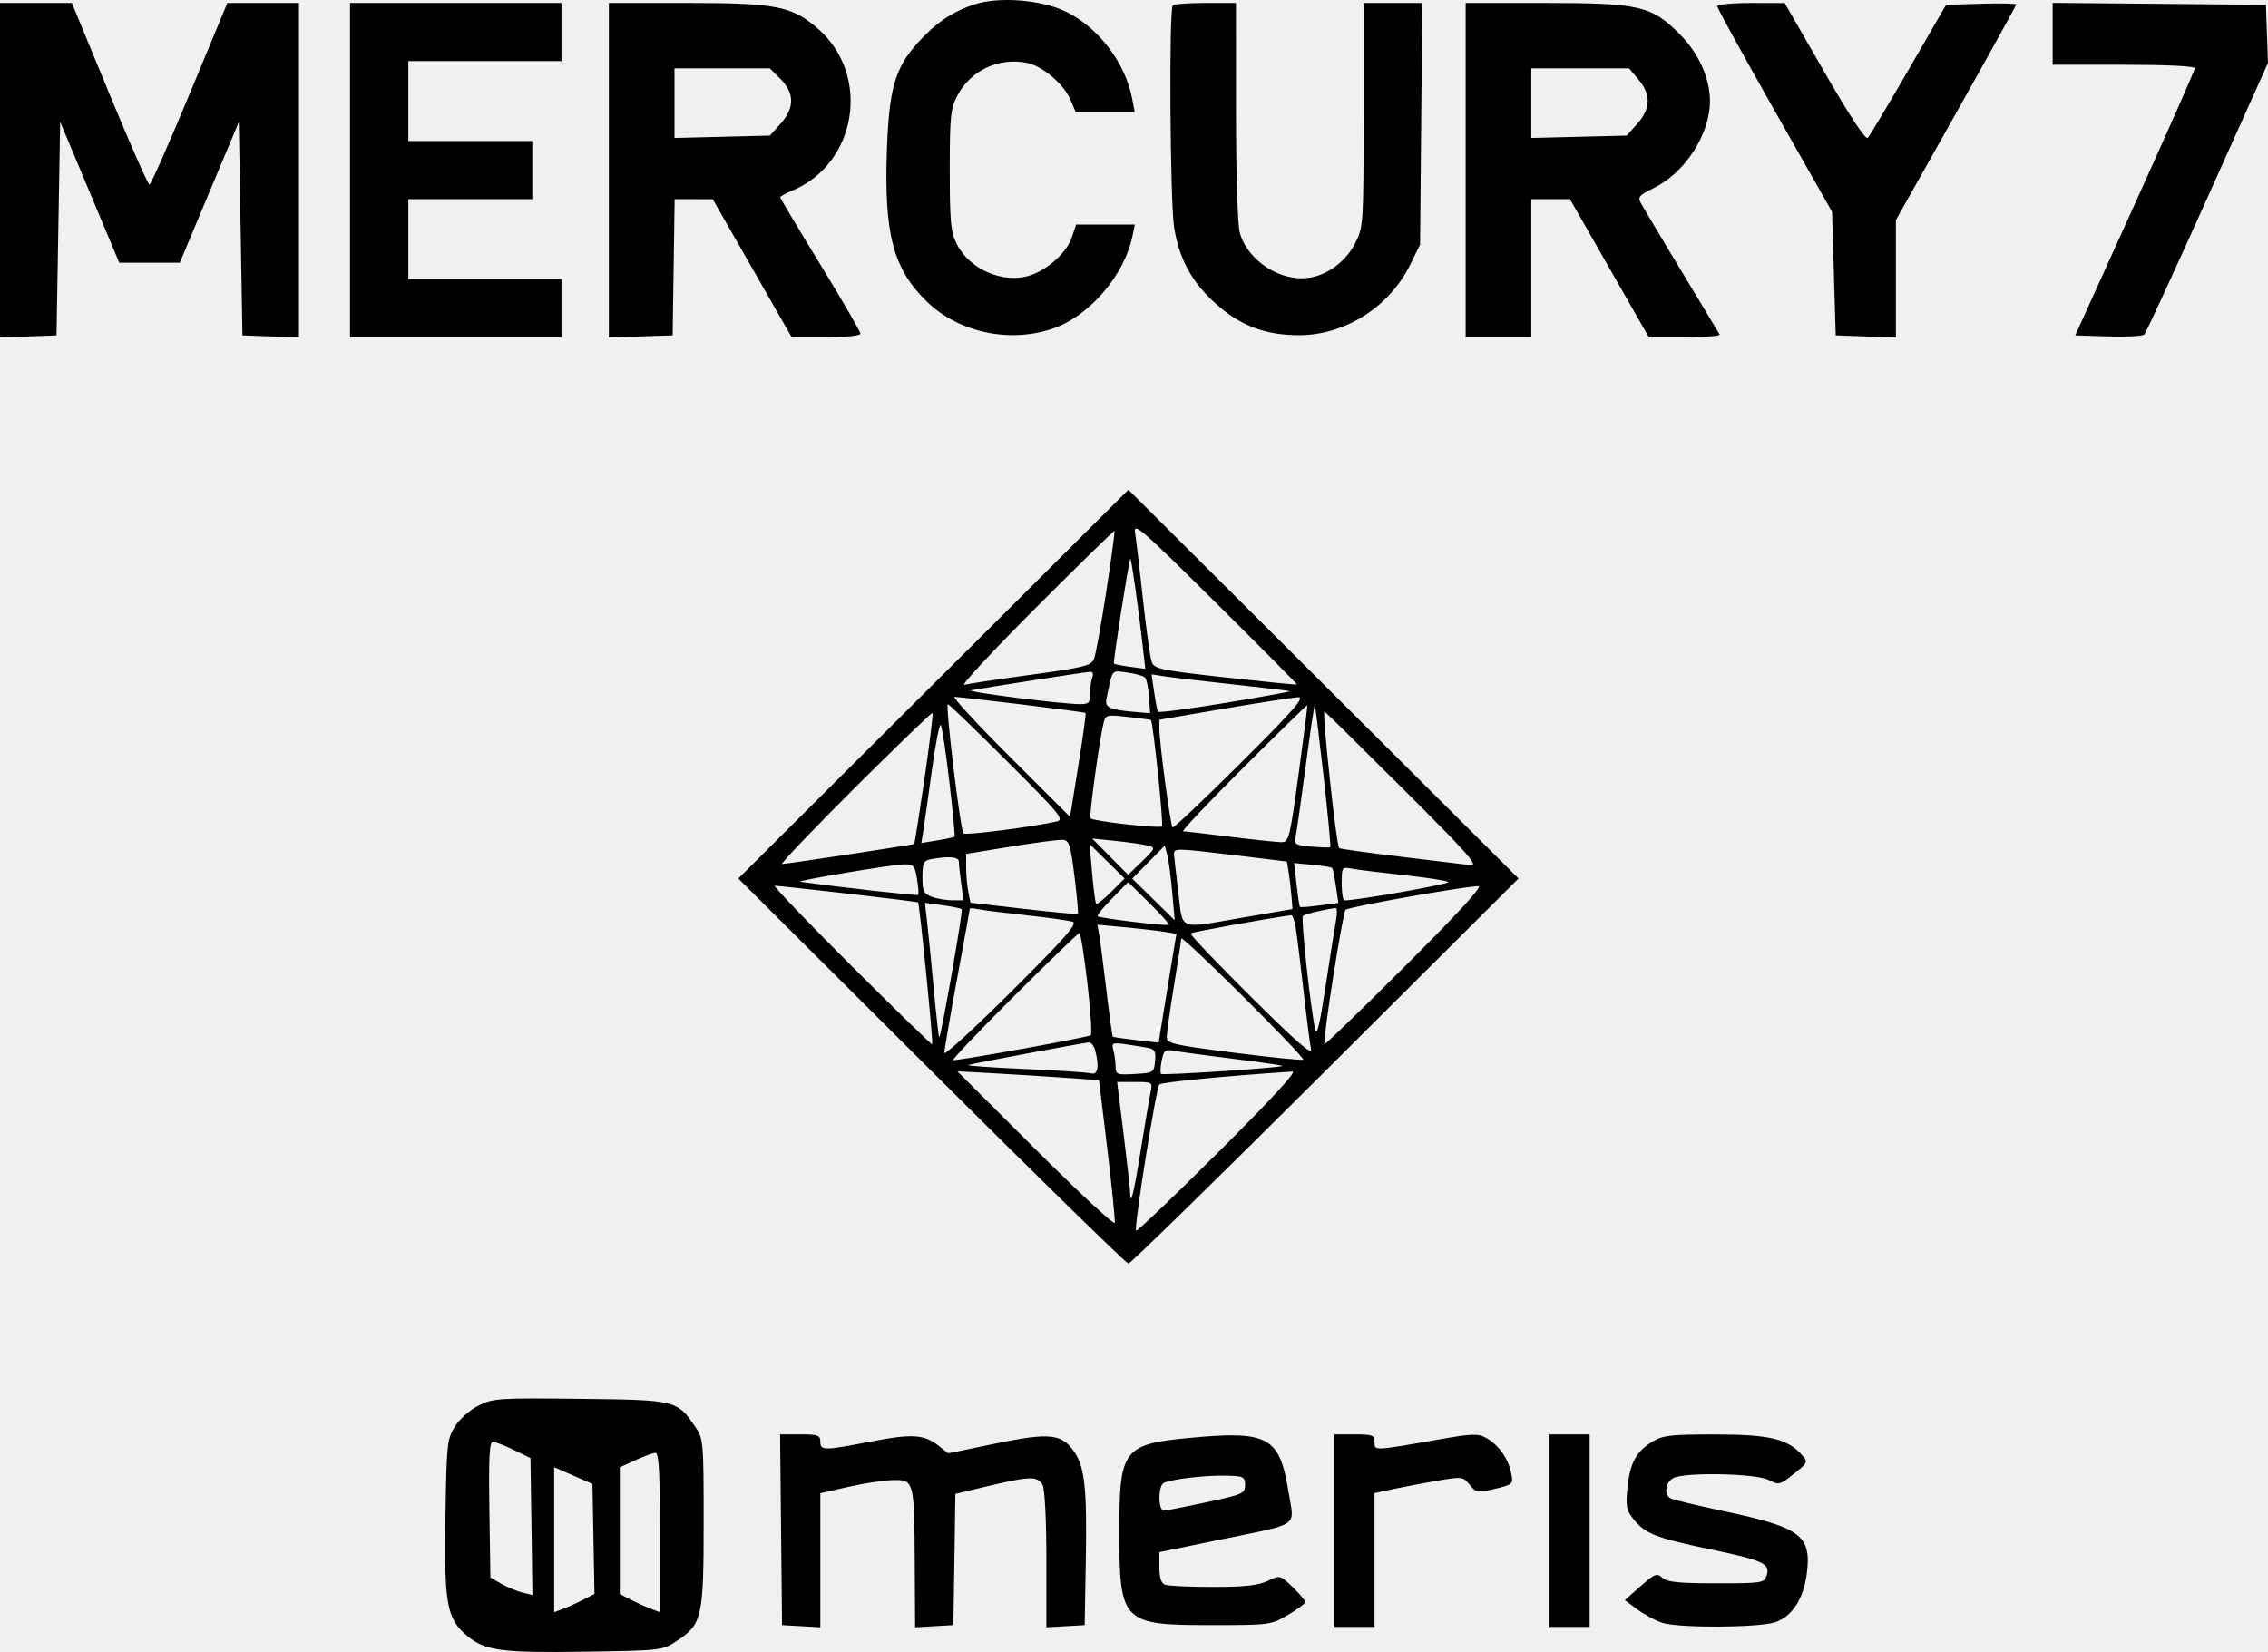
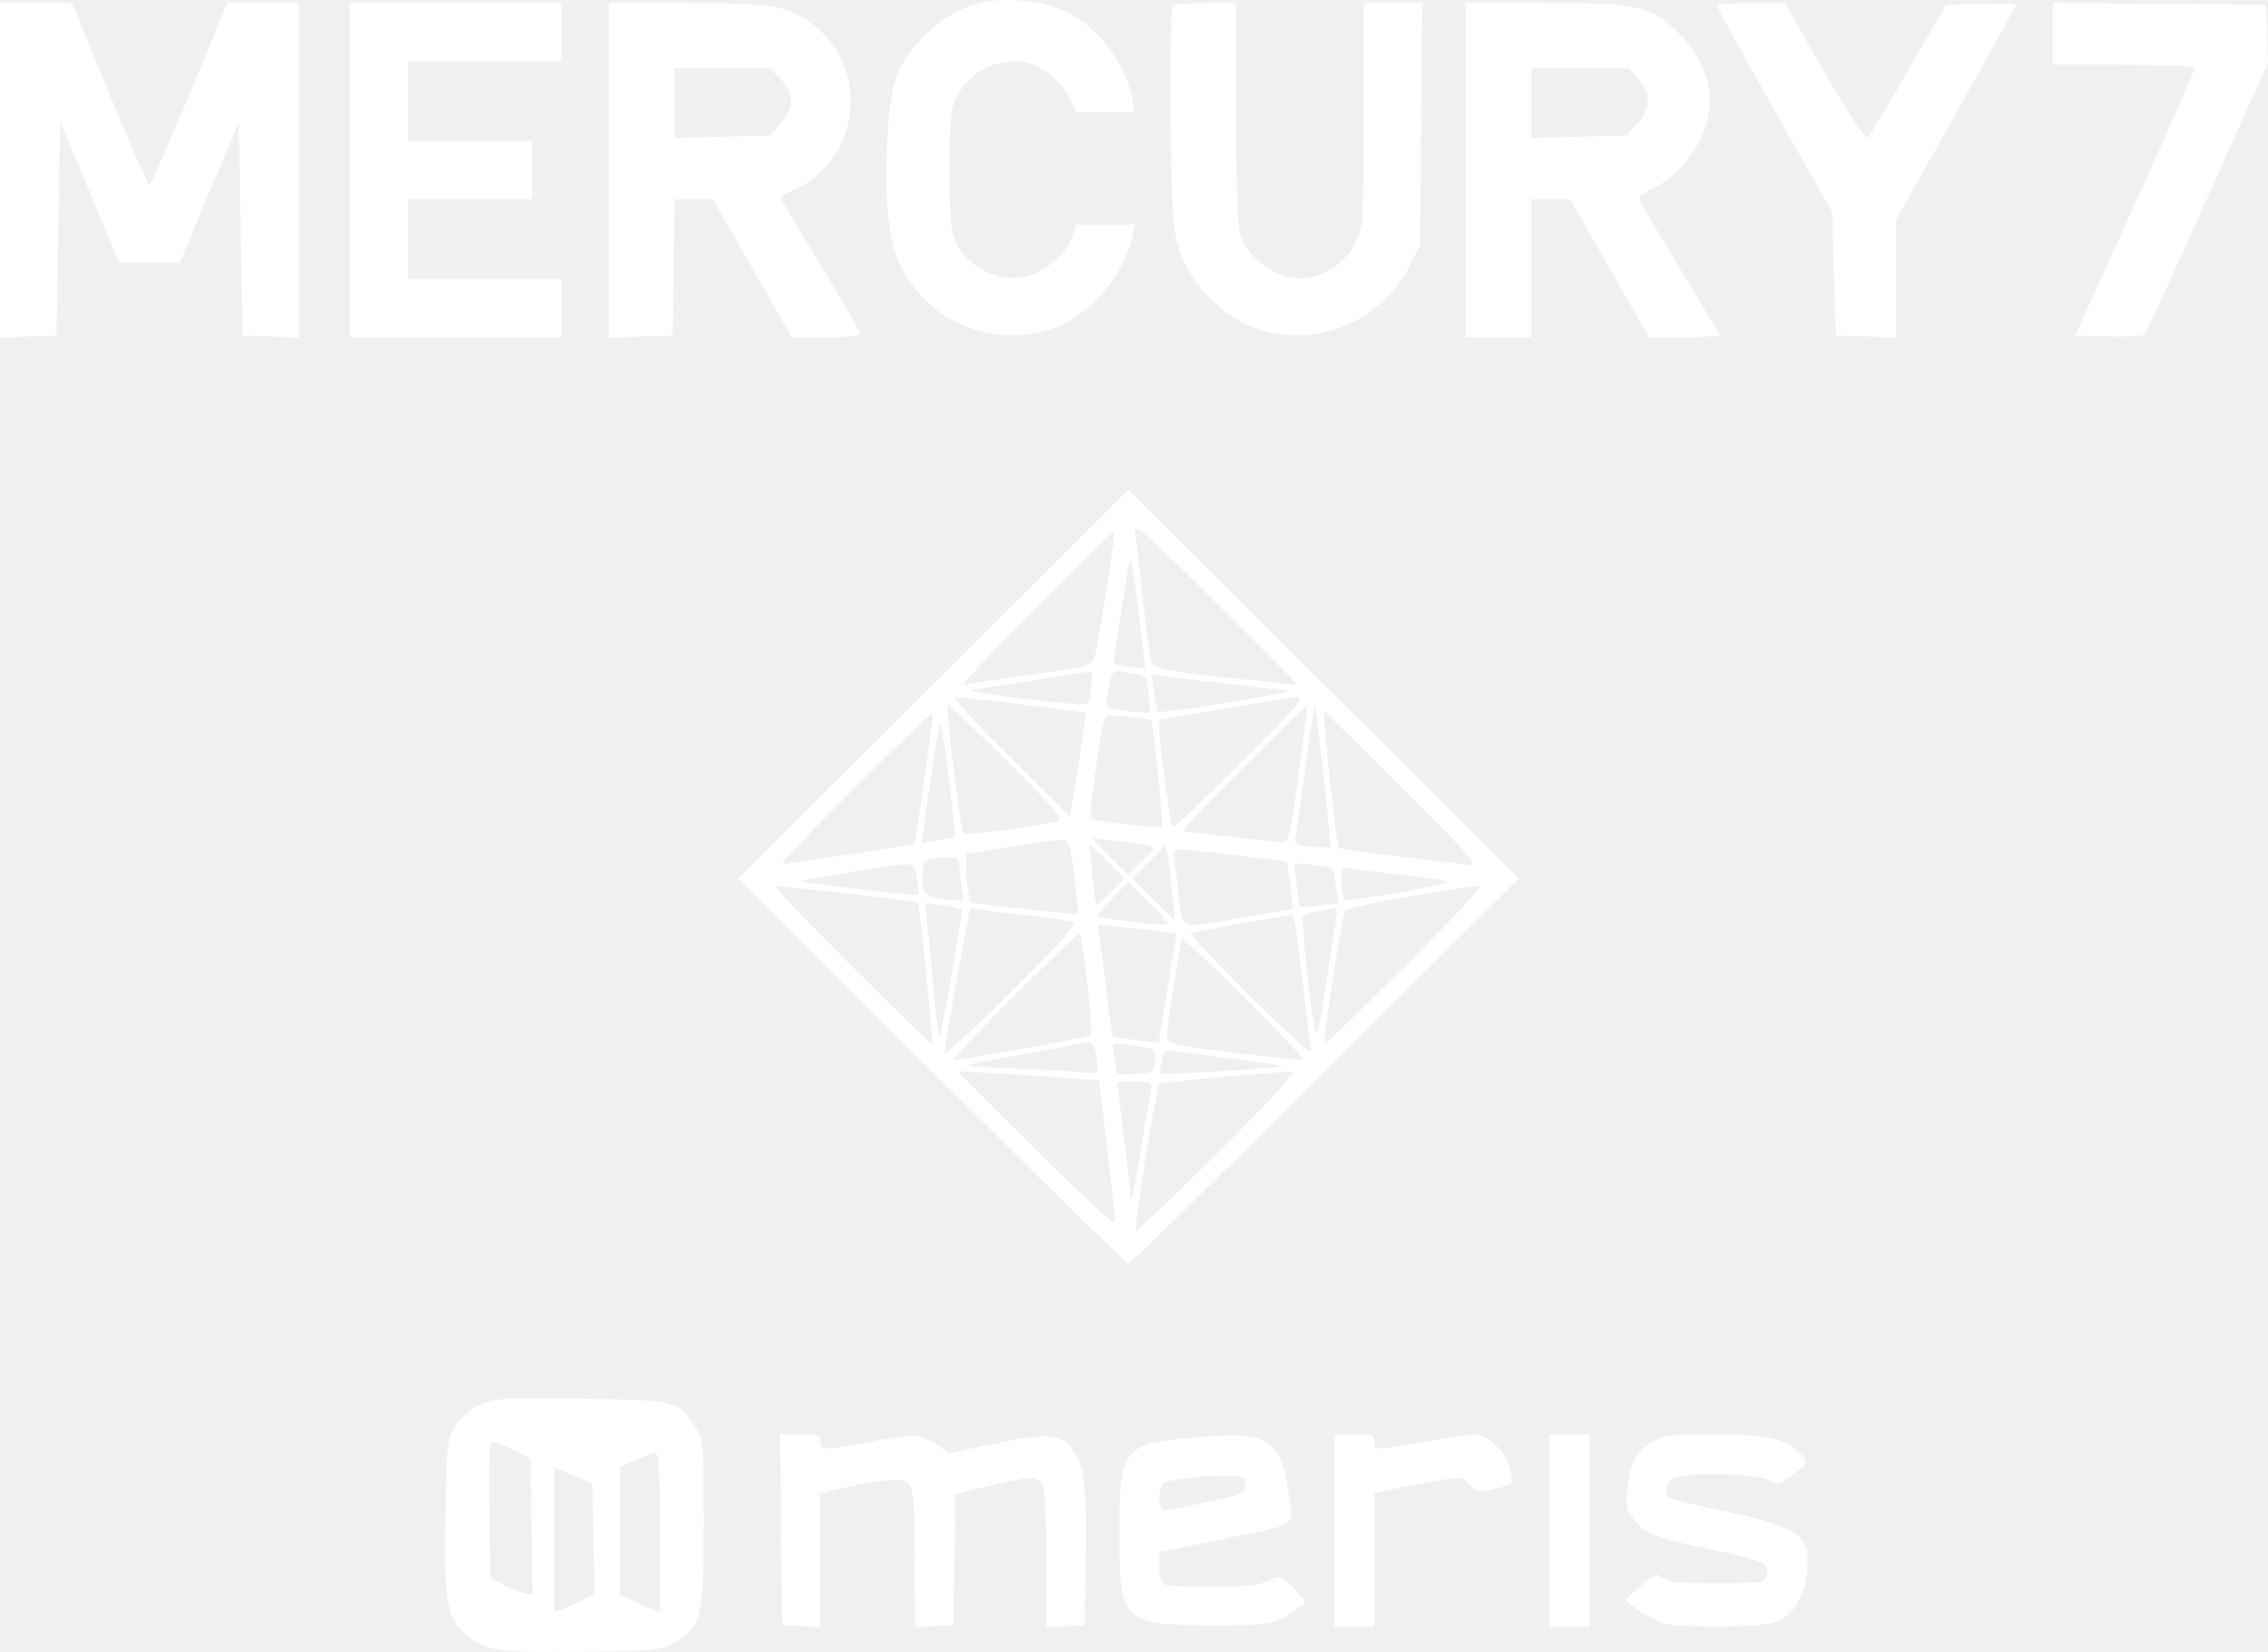
<svg xmlns="http://www.w3.org/2000/svg" width="243" height="177" viewBox="0 0 243 177" fill="none">
-   <path fill-rule="evenodd" clip-rule="evenodd" d="M104.426 0.465C102.047 1.24 100.259 2.448 98.333 4.584C95.897 7.283 95.258 9.506 95.025 16.082C94.708 25.049 95.695 28.8 99.296 32.304C102.709 35.625 108.161 36.795 112.814 35.204C116.732 33.865 120.501 29.462 121.35 25.234L121.585 24.062H118.442H115.298L114.853 25.405C114.315 27.031 112.301 28.871 110.363 29.509C107.52 30.444 103.869 28.878 102.505 26.14C101.863 24.852 101.76 23.758 101.76 18.223C101.76 12.468 101.845 11.638 102.576 10.243C103.977 7.566 106.946 6.15 109.972 6.716C111.655 7.03 113.996 9.008 114.715 10.724L115.248 11.995H118.411H121.575L121.315 10.617C120.585 6.738 117.716 2.958 114.203 1.245C111.59 -0.029 107.054 -0.39 104.426 0.465ZM0 18.239V36.161L3.027 36.048L6.055 35.934L6.25 24.488L6.445 13.043L9.611 20.596L12.777 28.149H16.019H19.261L22.424 20.613L25.587 13.077L25.782 24.506L25.977 35.934L29.005 36.048L32.032 36.161V18.239V0.317H28.196H24.36L20.321 10.049C18.099 15.401 16.16 19.78 16.011 19.78C15.861 19.78 13.93 15.401 11.719 10.049L7.699 0.317H3.849H0V18.239ZM37.501 18.223V36.129H48.829H60.158V33.014V29.901H51.955H43.751V25.619V21.337H50.392H57.033V18.223V15.109H50.392H43.751V10.827V6.545H51.955H60.158V3.431V0.317H48.829H37.501V18.223ZM65.236 18.238V36.159L68.654 36.046L72.072 35.934L72.178 28.635L72.285 21.337L74.327 21.341L76.369 21.345L80.596 28.737L84.823 36.129H88.506C90.656 36.129 92.19 35.969 92.19 35.746C92.19 35.536 90.256 32.205 87.893 28.343C85.529 24.482 83.596 21.241 83.596 21.14C83.596 21.04 84.18 20.715 84.894 20.418C91.818 17.535 93.336 8.069 87.67 3.1C84.882 0.654 83.18 0.317 73.59 0.317H65.236V18.238ZM125.654 0.577C125.233 0.997 125.362 21.69 125.803 24.397C126.349 27.75 127.669 30.183 130.18 32.467C132.852 34.895 135.588 35.933 139.261 35.912C144.137 35.883 148.864 32.876 151.07 28.399L152.152 26.203L152.27 13.26L152.387 0.317H149.242H146.098V12.302C146.098 23.957 146.073 24.334 145.219 26.02C144.253 27.924 142.403 29.363 140.452 29.728C137.34 30.31 133.693 28.011 132.833 24.926C132.598 24.08 132.429 18.664 132.428 11.898L132.425 0.317H129.17C127.379 0.317 125.797 0.434 125.654 0.577ZM157.035 18.223V36.129H160.551H164.067V28.733V21.337H166.138H168.209L172.435 28.733L176.66 36.129H180.543C182.679 36.129 184.346 35.997 184.249 35.837C180.756 30.074 176.111 22.331 175.807 21.765C175.455 21.11 175.625 20.906 177.125 20.183C180.519 18.546 183.208 14.409 183.208 10.827C183.208 8.337 181.994 5.674 179.913 3.601C176.905 0.603 175.639 0.317 165.363 0.317H157.035V18.223ZM183.989 0.668C183.989 0.861 186.758 5.897 190.142 11.859L196.294 22.699L196.489 29.317L196.685 35.934L199.907 36.047L203.13 36.16V29.873V23.586L209.576 12.125C213.121 5.822 216.021 0.58 216.021 0.477C216.021 0.374 214.331 0.339 212.265 0.401L208.509 0.512L204.494 7.458C202.286 11.278 200.313 14.569 200.111 14.77C199.88 15 198.149 12.37 195.479 7.731L191.216 0.324L187.602 0.32C185.615 0.319 183.989 0.475 183.989 0.668ZM219.928 3.62V6.935H227.545C232.099 6.935 235.162 7.083 235.162 7.305C235.162 7.508 232.279 14.033 228.755 21.804L222.348 35.934L225.888 36.047C227.835 36.109 229.572 36.016 229.748 35.84C229.924 35.665 232.978 29.045 236.534 21.131L243 6.74L242.89 3.626L242.78 0.512L231.354 0.409L219.928 0.306V3.62ZM83.626 8.462C85.141 9.971 85.142 11.565 83.629 13.254L82.49 14.525L77.379 14.653L72.267 14.782V11.053V7.324H77.376H82.484L83.626 8.462ZM175.556 8.522C176.904 10.118 176.863 11.652 175.428 13.254L174.289 14.525L169.178 14.653L164.067 14.782V11.053V7.324H169.306H174.544L175.556 8.522ZM100.003 73.302L79.106 94.127L99.807 114.758C111.193 126.104 120.685 135.388 120.902 135.388C121.118 135.388 130.61 126.104 141.996 114.757L162.698 94.126L141.799 73.301L120.9 52.476L100.003 73.302ZM138.954 73.341C138.908 73.383 135.461 73.04 131.293 72.581C124.498 71.832 123.684 71.665 123.412 70.967C123.245 70.538 122.824 67.561 122.475 64.349C122.127 61.138 121.744 57.898 121.623 57.148C121.421 55.892 122.091 56.468 130.22 64.526C135.069 69.333 138.999 73.3 138.954 73.341ZM118.526 63.397C117.986 66.918 117.394 70.163 117.211 70.607C116.916 71.323 116.147 71.516 110.491 72.29C106.979 72.772 103.753 73.257 103.323 73.369C102.893 73.481 106.313 69.796 110.922 65.18C115.532 60.565 119.35 56.834 119.406 56.891C119.463 56.947 119.067 59.875 118.526 63.397ZM122.43 69.172L122.711 71.66L121.09 71.444C120.199 71.324 119.415 71.168 119.348 71.097C119.237 70.978 120.904 60.326 121.104 59.873C121.196 59.666 121.964 65.053 122.43 69.172ZM117.037 72.556C116.907 72.894 116.8 73.683 116.8 74.307C116.8 75.286 116.652 75.443 115.726 75.445C113.787 75.448 103.305 74.114 104.059 73.96C105.066 73.753 116.085 72.036 116.744 71.983C117.073 71.956 117.184 72.173 117.037 72.556ZM122.675 72.59C122.847 72.768 123.042 73.701 123.108 74.665L123.229 76.416L121.87 76.303C118.826 76.051 118.349 75.838 118.558 74.828C119.227 71.597 119.045 71.824 120.773 72.055C121.648 72.172 122.504 72.413 122.675 72.59ZM132.23 73.34C135.453 73.689 138.135 74.014 138.191 74.063C138.246 74.112 135.119 74.677 131.241 75.319C127.363 75.96 124.132 76.382 124.06 76.256C123.989 76.13 123.807 75.177 123.656 74.139L123.381 72.25L124.876 72.478C125.698 72.603 129.007 72.991 132.23 73.34ZM109.494 75.478C113.19 75.926 116.261 76.337 116.318 76.393C116.375 76.448 116.024 78.976 115.537 82.01L114.651 87.525L108.21 81.095C104.668 77.558 101.995 74.665 102.272 74.665C102.548 74.665 105.798 75.031 109.494 75.478ZM132.928 81.752C129.016 85.649 125.733 88.755 125.631 88.654C125.406 88.431 124.222 79.593 124.222 78.144V77.116L131.156 75.933C134.969 75.284 138.528 74.732 139.065 74.708C139.859 74.673 138.719 75.981 132.928 81.752ZM107.958 81.618C113.535 87.184 114.056 87.816 113.227 88.01C110.821 88.576 103.457 89.525 103.23 89.298C102.901 88.971 101.264 75.443 101.553 75.443C101.672 75.443 104.554 78.222 107.958 81.618ZM139.135 82.936C138.201 89.775 138.086 90.235 137.318 90.235C136.866 90.235 134.394 89.974 131.824 89.654C129.254 89.334 126.978 89.072 126.765 89.07C126.553 89.069 129.445 86.008 133.192 82.269C136.94 78.53 140.034 75.509 140.069 75.554C140.104 75.6 139.684 78.922 139.135 82.936ZM141.813 83.16C142.28 87.292 142.601 90.719 142.525 90.775C142.449 90.83 141.537 90.801 140.499 90.708C138.806 90.558 138.632 90.455 138.805 89.706C138.911 89.248 139.397 85.853 139.884 82.163C140.372 78.473 140.814 75.498 140.867 75.55C140.92 75.603 141.345 79.028 141.813 83.16ZM99.049 83.453C98.495 87.258 98 90.397 97.948 90.428C97.796 90.52 84.219 92.579 83.795 92.574C83.582 92.572 87.089 88.898 91.59 84.41C96.09 79.923 99.835 76.314 99.913 76.392C99.992 76.47 99.603 79.647 99.049 83.453ZM150.332 84.528C157.282 91.459 158.478 92.811 157.555 92.694C156.947 92.618 153.564 92.209 150.038 91.785C146.512 91.362 143.56 90.95 143.478 90.868C143.176 90.567 141.632 76.222 141.902 76.222C141.957 76.222 145.751 79.959 150.332 84.528ZM123.309 77.141C123.547 77.343 124.691 88.34 124.494 88.536C124.238 88.791 117.16 87.998 116.839 87.679C116.664 87.504 117.789 79.292 118.241 77.454C118.453 76.587 118.571 76.558 120.854 76.817C122.17 76.966 123.274 77.112 123.309 77.141ZM101.717 83.756C102.089 86.937 102.339 89.588 102.272 89.648C102.205 89.708 101.378 89.884 100.433 90.04L98.714 90.323L98.925 89.014C99.041 88.293 99.453 85.383 99.841 82.545C100.228 79.707 100.657 77.517 100.794 77.679C100.93 77.841 101.346 80.576 101.717 83.756ZM115.126 93.91C115.392 96.038 115.552 97.836 115.483 97.905C115.413 97.974 112.797 97.736 109.668 97.374L103.98 96.718L103.749 95.569C103.622 94.936 103.518 93.76 103.518 92.955V91.491L108.304 90.709C110.935 90.278 113.439 89.952 113.867 89.983C114.552 90.033 114.702 90.501 115.126 93.91ZM122.966 90.595C123.832 90.823 123.815 90.871 122.364 92.283L120.87 93.736L118.944 91.788L117.019 89.84L119.546 90.1C120.936 90.243 122.475 90.466 122.966 90.595ZM119.053 95.567C118.258 96.359 117.535 96.929 117.446 96.832C117.358 96.736 117.163 95.256 117.013 93.543L116.74 90.429L118.619 92.278L120.499 94.126L119.053 95.567ZM125.594 95.59L125.861 98.604L123.587 96.372L121.313 94.139L123.055 92.37L124.798 90.601L125.063 91.588C125.208 92.131 125.448 93.932 125.594 95.59ZM132.517 91.655L137.883 92.308L138.077 93.509C138.184 94.17 138.318 95.316 138.376 96.056L138.48 97.401L133.402 98.27C126.029 99.531 126.768 99.817 126.238 95.512C125.988 93.491 125.784 91.652 125.784 91.425C125.784 90.877 126.255 90.893 132.517 91.655ZM102.737 92.321C102.737 92.613 102.849 93.664 102.985 94.657L103.234 96.463H102.034C101.374 96.463 100.384 96.292 99.833 96.083C98.964 95.754 98.831 95.473 98.831 93.969C98.831 92.48 98.955 92.211 99.71 92.067C101.608 91.702 102.737 91.797 102.737 92.321ZM98.249 94.153C98.397 95.024 98.452 95.802 98.372 95.882C98.263 95.99 90.176 95.088 85.744 94.472C85.144 94.388 95.343 92.668 96.746 92.616C97.896 92.573 97.999 92.678 98.249 94.153ZM142.736 93C142.811 93.085 142.99 93.963 143.134 94.951L143.395 96.747L141.38 97.014C140.272 97.16 139.323 97.228 139.27 97.163C139.218 97.099 139.058 96.017 138.916 94.758L138.657 92.469L140.628 92.658C141.712 92.762 142.66 92.916 142.736 93ZM150.394 93.76C152.865 94.026 155.022 94.361 155.186 94.504C155.422 94.708 145.26 96.502 144.047 96.47C143.885 96.466 143.754 95.653 143.754 94.662C143.754 92.908 143.781 92.867 144.828 93.069C145.419 93.183 147.924 93.493 150.394 93.76ZM125.239 99.082C125.067 99.254 117.833 98.388 117.605 98.168C117.512 98.078 118.208 97.218 119.154 96.258L120.874 94.511L123.123 96.73C124.361 97.95 125.313 99.008 125.239 99.082ZM90.823 95.746C94.905 96.215 98.298 96.635 98.363 96.681C98.523 96.792 100.015 111.761 99.879 111.896C99.82 111.955 95.914 108.157 91.199 103.455C86.484 98.753 82.8 94.903 83.013 94.9C83.226 94.896 86.74 95.277 90.823 95.746ZM150.604 103.455C145.889 108.157 141.976 111.948 141.908 111.88C141.678 111.652 143.848 97.829 144.168 97.481C144.449 97.174 156.44 95.036 158.399 94.943C158.916 94.918 156.297 97.778 150.604 103.455ZM103.044 97.418C103.204 97.577 100.862 110.916 100.635 111.143C100.581 111.197 100.321 108.924 100.059 106.09C99.796 103.257 99.473 99.992 99.34 98.834L99.099 96.729L100.985 96.987C102.022 97.129 102.949 97.323 103.044 97.418ZM109.964 98.062C112.327 98.317 114.567 98.635 114.941 98.767C115.475 98.956 114.069 100.553 108.398 106.198C104.425 110.152 101.177 113.126 101.18 112.807C101.183 112.488 101.798 108.911 102.547 104.858C103.296 100.805 103.909 97.43 103.909 97.358C103.909 97.285 104.305 97.31 104.788 97.411C105.271 97.513 107.6 97.806 109.964 98.062ZM143.162 98.506C143.032 99.202 142.526 102.399 142.038 105.61C141.398 109.827 141.083 111.125 140.906 110.281C140.384 107.807 139.367 98.368 139.597 98.14C139.794 97.943 141.61 97.499 143.088 97.286C143.259 97.261 143.292 97.811 143.162 98.506ZM138.809 99.285C138.931 99.98 139.308 103.002 139.647 105.999C139.986 108.997 140.355 111.887 140.468 112.422C140.616 113.123 138.813 111.549 134.024 106.796C130.367 103.167 127.461 100.112 127.566 100.007C127.706 99.867 135.488 98.457 138.339 98.055C138.476 98.036 138.688 98.589 138.809 99.285ZM124.646 99.822L126.047 100.045L125.554 103.022C125.283 104.66 124.854 107.284 124.6 108.855L124.14 111.71L121.739 111.439C120.419 111.289 119.289 111.122 119.228 111.068C119.168 111.014 118.861 108.8 118.547 106.149C118.233 103.498 117.887 100.822 117.777 100.202L117.578 99.075L120.412 99.337C121.97 99.481 123.875 99.7 124.646 99.822ZM116.503 105.318C116.846 108.262 117.009 110.781 116.866 110.915C116.638 111.129 103.078 113.59 102.128 113.59C101.93 113.59 104.841 110.524 108.597 106.778C112.352 103.031 115.527 99.966 115.652 99.966C115.777 99.966 116.16 102.375 116.503 105.318ZM139.64 113.537C139.542 113.635 136.208 113.299 132.232 112.791C125.519 111.932 125.004 111.81 125.01 111.074C125.014 110.638 125.363 108.179 125.784 105.61C126.206 103.041 126.555 100.766 126.559 100.554C126.563 100.342 129.548 103.137 133.192 106.764C136.837 110.391 139.739 113.439 139.64 113.537ZM117.335 112.519C117.8 114.248 117.63 115.213 116.898 115.006C116.522 114.9 113.313 114.687 109.768 114.534C106.223 114.381 103.516 114.188 103.751 114.105C104.18 113.954 115.819 111.775 116.657 111.689C116.9 111.664 117.205 112.038 117.335 112.519ZM122.976 112.266C123.728 112.418 123.859 112.658 123.757 113.7C123.639 114.918 123.58 114.955 121.585 115.07C119.672 115.179 119.534 115.127 119.529 114.291C119.526 113.798 119.42 113.009 119.293 112.537C119.078 111.739 119.167 111.693 120.568 111.881C121.396 111.992 122.48 112.166 122.976 112.266ZM132.131 113.444C135.084 113.811 137.457 114.155 137.404 114.209C137.204 114.408 124.574 115.238 124.399 115.064C124.299 114.964 124.329 114.32 124.467 113.633C124.687 112.536 124.843 112.407 125.74 112.58C126.301 112.688 129.178 113.077 132.131 113.444ZM114.249 115.482L117.752 115.731L118.644 123.126C119.134 127.194 119.491 130.745 119.437 131.017C119.383 131.289 115.566 127.746 110.955 123.146L102.571 114.78L106.658 115.007C108.906 115.132 112.322 115.346 114.249 115.482ZM130.584 123.402C125.813 128.156 121.825 131.961 121.721 131.858C121.468 131.606 123.861 116.593 124.217 116.196C124.438 115.951 131.393 115.274 138.479 114.809C138.988 114.775 136.248 117.758 130.584 123.402ZM123.279 116.996C123.156 117.585 122.689 120.342 122.242 123.123C121.464 127.966 121.112 129.374 121.084 127.765C121.076 127.355 120.76 124.523 120.381 121.472L119.691 115.925H121.597C123.47 115.925 123.499 115.944 123.279 116.996ZM51.28 150.594C50.35 151.06 49.242 152.04 48.741 152.843C47.902 154.189 47.846 154.724 47.727 162.603C47.586 171.907 47.866 173.436 50.047 175.265C51.955 176.865 53.719 177.103 62.675 176.968C70.896 176.844 70.972 176.836 72.529 175.808C75.224 174.029 75.393 173.282 75.393 163.121C75.393 154.497 75.362 154.143 74.514 152.9C72.543 150.015 72.469 149.997 62.181 149.877C53.421 149.775 52.843 149.814 51.28 150.594ZM83.687 163.901L83.791 174.119L85.842 174.236L87.893 174.354V167.172V159.989L90.92 159.302C92.586 158.924 94.728 158.6 95.682 158.582C97.933 158.538 97.961 158.647 98.01 167.424L98.049 174.354L100.1 174.236L102.151 174.119L102.257 167.089L102.364 160.06L105.968 159.2C110.363 158.153 111.188 158.139 111.708 159.107C111.945 159.548 112.112 162.856 112.112 167.107V174.354L114.163 174.236L116.214 174.119L116.333 167.501C116.476 159.548 116.24 157.239 115.114 155.576C113.781 153.606 112.461 153.466 106.618 154.676L101.602 155.714L100.589 154.92C99.007 153.68 97.738 153.597 93.346 154.447C88.234 155.436 87.893 155.437 87.893 154.461C87.893 153.777 87.632 153.683 85.738 153.683H83.583L83.687 163.901ZM127.315 154.074C120.38 154.737 119.928 155.339 119.927 163.913C119.924 173.835 120.195 174.119 129.691 174.119C136.043 174.119 136.163 174.103 137.992 173.032C139.012 172.434 139.847 171.811 139.847 171.648C139.847 171.485 139.242 170.768 138.502 170.053C137.157 168.754 137.157 168.754 135.807 169.393C134.797 169.87 133.318 170.031 129.957 170.031C127.482 170.031 125.18 169.925 124.84 169.795C124.413 169.632 124.222 169.056 124.222 167.931V166.304L130.57 164.996C139.479 163.162 138.677 163.712 138.059 159.863C137.101 153.899 135.904 153.254 127.315 154.074ZM142.972 163.998V174.313H145.121H147.269V167.144V159.975L149.32 159.536C150.448 159.295 152.577 158.891 154.051 158.639C156.652 158.194 156.753 158.208 157.466 159.085C158.165 159.946 158.298 159.967 160.179 159.517C162.12 159.053 162.152 159.022 161.91 157.823C161.597 156.276 160.567 154.818 159.267 154.083C158.367 153.575 157.807 153.589 154.227 154.217C147.132 155.461 147.269 155.455 147.269 154.513C147.269 153.766 147.053 153.683 145.121 153.683H142.972V163.998ZM166.02 163.998V174.313H168.168H170.317V163.998V153.683H168.168H166.02V163.998ZM177.076 154.444C175.305 155.52 174.651 156.71 174.378 159.354C174.172 161.356 174.254 161.806 174.997 162.741C176.256 164.324 177.379 164.77 183.136 165.975C188.931 167.188 189.686 167.535 189.284 168.796C189.026 169.608 188.808 169.642 183.896 169.642C179.866 169.642 178.638 169.516 178.121 169.051C177.526 168.514 177.308 168.599 175.777 169.953L174.088 171.446L175.425 172.437C176.161 172.982 177.36 173.627 178.09 173.87C179.824 174.449 188.485 174.402 190.226 173.805C192.025 173.187 193.249 171.282 193.589 168.57C194.098 164.514 192.948 163.654 184.691 161.909C181.775 161.293 179.194 160.669 178.955 160.522C178.26 160.094 178.452 158.807 179.276 158.367C180.5 157.714 188.121 157.86 189.484 158.562C190.603 159.138 190.697 159.116 192.199 157.912C193.705 156.707 193.734 156.64 193.072 155.898C191.52 154.157 189.601 153.7 183.794 153.693C179.053 153.687 178.159 153.787 177.076 154.444ZM55.08 155.365L56.837 156.223L56.944 163.561L57.05 170.899L55.967 170.633C55.372 170.486 54.357 170.063 53.712 169.691L52.54 169.015L52.434 161.738C52.351 156.044 52.436 154.466 52.825 154.484C53.098 154.497 54.113 154.893 55.08 155.365ZM70.705 164.183V172.737L69.726 172.366C69.187 172.162 68.22 171.724 67.577 171.392L66.408 170.79V164.003V157.216L68.068 156.455C68.981 156.037 69.948 155.68 70.217 155.662C70.594 155.636 70.705 157.582 70.705 164.183ZM63.586 164.886L63.694 170.78L62.514 171.387C61.866 171.722 60.895 172.162 60.356 172.366L59.377 172.737V164.969V157.201L61.427 158.097L63.478 158.991L63.586 164.886ZM133.402 159.113C133.402 160.009 133.152 160.121 129.3 160.951C127.044 161.436 124.979 161.839 124.71 161.845C124.089 161.86 124.052 159.283 124.668 158.903C125.326 158.499 129.204 158.042 131.449 158.104C133.246 158.155 133.402 158.235 133.402 159.113Z" fill="black" />
+   <path fill-rule="evenodd" clip-rule="evenodd" d="M104.426 0.465C102.047 1.24 100.259 2.448 98.333 4.584C95.897 7.283 95.258 9.506 95.025 16.082C94.708 25.049 95.695 28.8 99.296 32.304C102.709 35.625 108.161 36.795 112.814 35.204C116.732 33.865 120.501 29.462 121.35 25.234L121.585 24.062H118.442H115.298L114.853 25.405C114.315 27.031 112.301 28.871 110.363 29.509C107.52 30.444 103.869 28.878 102.505 26.14C101.863 24.852 101.76 23.758 101.76 18.223C101.76 12.468 101.845 11.638 102.576 10.243C103.977 7.566 106.946 6.15 109.972 6.716C111.655 7.03 113.996 9.008 114.715 10.724L115.248 11.995H118.411H121.575L121.315 10.617C120.585 6.738 117.716 2.958 114.203 1.245C111.59 -0.029 107.054 -0.39 104.426 0.465ZM0 18.239V36.161L3.027 36.048L6.055 35.934L6.25 24.488L6.445 13.043L9.611 20.596L12.777 28.149H16.019H19.261L22.424 20.613L25.587 13.077L25.782 24.506L25.977 35.934L29.005 36.048L32.032 36.161V18.239V0.317H28.196H24.36L20.321 10.049C18.099 15.401 16.16 19.78 16.011 19.78C15.861 19.78 13.93 15.401 11.719 10.049L7.699 0.317H3.849H0V18.239ZM37.501 18.223V36.129H48.829H60.158V33.014V29.901H51.955H43.751V25.619V21.337H50.392H57.033V18.223V15.109H50.392H43.751V10.827V6.545H51.955H60.158V3.431V0.317H48.829H37.501V18.223ZM65.236 18.238V36.159L68.654 36.046L72.072 35.934L72.178 28.635L72.285 21.337L74.327 21.341L76.369 21.345L80.596 28.737L84.823 36.129H88.506C90.656 36.129 92.19 35.969 92.19 35.746C92.19 35.536 90.256 32.205 87.893 28.343C85.529 24.482 83.596 21.241 83.596 21.14C83.596 21.04 84.18 20.715 84.894 20.418C91.818 17.535 93.336 8.069 87.67 3.1C84.882 0.654 83.18 0.317 73.59 0.317H65.236V18.238ZM125.654 0.577C125.233 0.997 125.362 21.69 125.803 24.397C126.349 27.75 127.669 30.183 130.18 32.467C132.852 34.895 135.588 35.933 139.261 35.912C144.137 35.883 148.864 32.876 151.07 28.399L152.152 26.203L152.27 13.26L152.387 0.317H149.242H146.098V12.302C146.098 23.957 146.073 24.334 145.219 26.02C144.253 27.924 142.403 29.363 140.452 29.728C137.34 30.31 133.693 28.011 132.833 24.926C132.598 24.08 132.429 18.664 132.428 11.898L132.425 0.317H129.17C127.379 0.317 125.797 0.434 125.654 0.577ZM157.035 18.223V36.129H160.551H164.067V28.733V21.337H166.138H168.209L172.435 28.733L176.66 36.129H180.543C182.679 36.129 184.346 35.997 184.249 35.837C180.756 30.074 176.111 22.331 175.807 21.765C175.455 21.11 175.625 20.906 177.125 20.183C180.519 18.546 183.208 14.409 183.208 10.827C183.208 8.337 181.994 5.674 179.913 3.601C176.905 0.603 175.639 0.317 165.363 0.317H157.035V18.223ZM183.989 0.668C183.989 0.861 186.758 5.897 190.142 11.859L196.294 22.699L196.489 29.317L196.685 35.934L199.907 36.047L203.13 36.16V29.873V23.586L209.576 12.125C213.121 5.822 216.021 0.58 216.021 0.477C216.021 0.374 214.331 0.339 212.265 0.401L208.509 0.512L204.494 7.458C202.286 11.278 200.313 14.569 200.111 14.77C199.88 15 198.149 12.37 195.479 7.731L191.216 0.324L187.602 0.32C185.615 0.319 183.989 0.475 183.989 0.668ZM219.928 3.62V6.935H227.545C232.099 6.935 235.162 7.083 235.162 7.305C235.162 7.508 232.279 14.033 228.755 21.804L222.348 35.934L225.888 36.047C227.835 36.109 229.572 36.016 229.748 35.84C229.924 35.665 232.978 29.045 236.534 21.131L243 6.74L242.89 3.626L242.78 0.512L231.354 0.409L219.928 0.306V3.62ZM83.626 8.462C85.141 9.971 85.142 11.565 83.629 13.254L82.49 14.525L77.379 14.653L72.267 14.782V11.053V7.324H77.376H82.484L83.626 8.462ZM175.556 8.522C176.904 10.118 176.863 11.652 175.428 13.254L174.289 14.525L169.178 14.653L164.067 14.782V11.053V7.324H169.306H174.544L175.556 8.522ZM100.003 73.302L79.106 94.127L99.807 114.758C111.193 126.104 120.685 135.388 120.902 135.388C121.118 135.388 130.61 126.104 141.996 114.757L162.698 94.126L141.799 73.301L120.9 52.476L100.003 73.302ZM138.954 73.341C138.908 73.383 135.461 73.04 131.293 72.581C124.498 71.832 123.684 71.665 123.412 70.967C123.245 70.538 122.824 67.561 122.475 64.349C122.127 61.138 121.744 57.898 121.623 57.148C121.421 55.892 122.091 56.468 130.22 64.526C135.069 69.333 138.999 73.3 138.954 73.341ZM118.526 63.397C117.986 66.918 117.394 70.163 117.211 70.607C116.916 71.323 116.147 71.516 110.491 72.29C106.979 72.772 103.753 73.257 103.323 73.369C102.893 73.481 106.313 69.796 110.922 65.18C115.532 60.565 119.35 56.834 119.406 56.891C119.463 56.947 119.067 59.875 118.526 63.397ZM122.43 69.172L122.711 71.66L121.09 71.444C120.199 71.324 119.415 71.168 119.348 71.097C119.237 70.978 120.904 60.326 121.104 59.873C121.196 59.666 121.964 65.053 122.43 69.172ZM117.037 72.556C116.907 72.894 116.8 73.683 116.8 74.307C116.8 75.286 116.652 75.443 115.726 75.445C113.787 75.448 103.305 74.114 104.059 73.96C105.066 73.753 116.085 72.036 116.744 71.983C117.073 71.956 117.184 72.173 117.037 72.556ZM122.675 72.59C122.847 72.768 123.042 73.701 123.108 74.665L123.229 76.416L121.87 76.303C118.826 76.051 118.349 75.838 118.558 74.828C119.227 71.597 119.045 71.824 120.773 72.055C121.648 72.172 122.504 72.413 122.675 72.59ZM132.23 73.34C135.453 73.689 138.135 74.014 138.191 74.063C138.246 74.112 135.119 74.677 131.241 75.319C127.363 75.96 124.132 76.382 124.06 76.256C123.989 76.13 123.807 75.177 123.656 74.139L123.381 72.25L124.876 72.478C125.698 72.603 129.007 72.991 132.23 73.34ZM109.494 75.478C113.19 75.926 116.261 76.337 116.318 76.393C116.375 76.448 116.024 78.976 115.537 82.01L114.651 87.525L108.21 81.095C104.668 77.558 101.995 74.665 102.272 74.665C102.548 74.665 105.798 75.031 109.494 75.478ZM132.928 81.752C129.016 85.649 125.733 88.755 125.631 88.654C125.406 88.431 124.222 79.593 124.222 78.144V77.116L131.156 75.933C134.969 75.284 138.528 74.732 139.065 74.708C139.859 74.673 138.719 75.981 132.928 81.752ZM107.958 81.618C113.535 87.184 114.056 87.816 113.227 88.01C110.821 88.576 103.457 89.525 103.23 89.298C102.901 88.971 101.264 75.443 101.553 75.443C101.672 75.443 104.554 78.222 107.958 81.618ZM139.135 82.936C138.201 89.775 138.086 90.235 137.318 90.235C136.866 90.235 134.394 89.974 131.824 89.654C129.254 89.334 126.978 89.072 126.765 89.07C126.553 89.069 129.445 86.008 133.192 82.269C136.94 78.53 140.034 75.509 140.069 75.554C140.104 75.6 139.684 78.922 139.135 82.936ZM141.813 83.16C142.28 87.292 142.601 90.719 142.525 90.775C142.449 90.83 141.537 90.801 140.499 90.708C138.806 90.558 138.632 90.455 138.805 89.706C138.911 89.248 139.397 85.853 139.884 82.163C140.372 78.473 140.814 75.498 140.867 75.55C140.92 75.603 141.345 79.028 141.813 83.16ZM99.049 83.453C98.495 87.258 98 90.397 97.948 90.428C97.796 90.52 84.219 92.579 83.795 92.574C83.582 92.572 87.089 88.898 91.59 84.41C96.09 79.923 99.835 76.314 99.913 76.392C99.992 76.47 99.603 79.647 99.049 83.453ZM150.332 84.528C157.282 91.459 158.478 92.811 157.555 92.694C156.947 92.618 153.564 92.209 150.038 91.785C146.512 91.362 143.56 90.95 143.478 90.868C143.176 90.567 141.632 76.222 141.902 76.222C141.957 76.222 145.751 79.959 150.332 84.528ZM123.309 77.141C123.547 77.343 124.691 88.34 124.494 88.536C124.238 88.791 117.16 87.998 116.839 87.679C116.664 87.504 117.789 79.292 118.241 77.454C118.453 76.587 118.571 76.558 120.854 76.817C122.17 76.966 123.274 77.112 123.309 77.141ZM101.717 83.756C102.089 86.937 102.339 89.588 102.272 89.648C102.205 89.708 101.378 89.884 100.433 90.04L98.714 90.323L98.925 89.014C99.041 88.293 99.453 85.383 99.841 82.545C100.228 79.707 100.657 77.517 100.794 77.679C100.93 77.841 101.346 80.576 101.717 83.756ZM115.126 93.91C115.392 96.038 115.552 97.836 115.483 97.905C115.413 97.974 112.797 97.736 109.668 97.374L103.98 96.718L103.749 95.569C103.622 94.936 103.518 93.76 103.518 92.955V91.491L108.304 90.709C110.935 90.278 113.439 89.952 113.867 89.983C114.552 90.033 114.702 90.501 115.126 93.91ZM122.966 90.595C123.832 90.823 123.815 90.871 122.364 92.283L120.87 93.736L118.944 91.788L117.019 89.84L119.546 90.1C120.936 90.243 122.475 90.466 122.966 90.595ZM119.053 95.567C118.258 96.359 117.535 96.929 117.446 96.832C117.358 96.736 117.163 95.256 117.013 93.543L116.74 90.429L118.619 92.278L120.499 94.126L119.053 95.567ZM125.594 95.59L125.861 98.604L123.587 96.372L121.313 94.139L123.055 92.37L124.798 90.601L125.063 91.588C125.208 92.131 125.448 93.932 125.594 95.59ZM132.517 91.655L137.883 92.308L138.077 93.509C138.184 94.17 138.318 95.316 138.376 96.056L138.48 97.401L133.402 98.27C126.029 99.531 126.768 99.817 126.238 95.512C125.988 93.491 125.784 91.652 125.784 91.425C125.784 90.877 126.255 90.893 132.517 91.655ZM102.737 92.321C102.737 92.613 102.849 93.664 102.985 94.657L103.234 96.463H102.034C101.374 96.463 100.384 96.292 99.833 96.083C98.964 95.754 98.831 95.473 98.831 93.969C98.831 92.48 98.955 92.211 99.71 92.067C101.608 91.702 102.737 91.797 102.737 92.321ZM98.249 94.153C98.397 95.024 98.452 95.802 98.372 95.882C98.263 95.99 90.176 95.088 85.744 94.472C85.144 94.388 95.343 92.668 96.746 92.616C97.896 92.573 97.999 92.678 98.249 94.153ZM142.736 93C142.811 93.085 142.99 93.963 143.134 94.951L143.395 96.747L141.38 97.014C140.272 97.16 139.323 97.228 139.27 97.163C139.218 97.099 139.058 96.017 138.916 94.758L138.657 92.469L140.628 92.658C141.712 92.762 142.66 92.916 142.736 93ZM150.394 93.76C152.865 94.026 155.022 94.361 155.186 94.504C155.422 94.708 145.26 96.502 144.047 96.47C143.885 96.466 143.754 95.653 143.754 94.662C143.754 92.908 143.781 92.867 144.828 93.069C145.419 93.183 147.924 93.493 150.394 93.76ZM125.239 99.082C125.067 99.254 117.833 98.388 117.605 98.168C117.512 98.078 118.208 97.218 119.154 96.258L120.874 94.511L123.123 96.73C124.361 97.95 125.313 99.008 125.239 99.082ZM90.823 95.746C94.905 96.215 98.298 96.635 98.363 96.681C98.523 96.792 100.015 111.761 99.879 111.896C99.82 111.955 95.914 108.157 91.199 103.455C86.484 98.753 82.8 94.903 83.013 94.9C83.226 94.896 86.74 95.277 90.823 95.746ZM150.604 103.455C145.889 108.157 141.976 111.948 141.908 111.88C141.678 111.652 143.848 97.829 144.168 97.481C144.449 97.174 156.44 95.036 158.399 94.943C158.916 94.918 156.297 97.778 150.604 103.455ZM103.044 97.418C103.204 97.577 100.862 110.916 100.635 111.143C100.581 111.197 100.321 108.924 100.059 106.09C99.796 103.257 99.473 99.992 99.34 98.834L99.099 96.729L100.985 96.987C102.022 97.129 102.949 97.323 103.044 97.418ZM109.964 98.062C112.327 98.317 114.567 98.635 114.941 98.767C115.475 98.956 114.069 100.553 108.398 106.198C104.425 110.152 101.177 113.126 101.18 112.807C101.183 112.488 101.798 108.911 102.547 104.858C103.296 100.805 103.909 97.43 103.909 97.358C103.909 97.285 104.305 97.31 104.788 97.411C105.271 97.513 107.6 97.806 109.964 98.062ZM143.162 98.506C143.032 99.202 142.526 102.399 142.038 105.61C141.398 109.827 141.083 111.125 140.906 110.281C140.384 107.807 139.367 98.368 139.597 98.14C139.794 97.943 141.61 97.499 143.088 97.286C143.259 97.261 143.292 97.811 143.162 98.506ZM138.809 99.285C138.931 99.98 139.308 103.002 139.647 105.999C139.986 108.997 140.355 111.887 140.468 112.422C140.616 113.123 138.813 111.549 134.024 106.796C130.367 103.167 127.461 100.112 127.566 100.007C127.706 99.867 135.488 98.457 138.339 98.055C138.476 98.036 138.688 98.589 138.809 99.285ZM124.646 99.822L126.047 100.045L125.554 103.022C125.283 104.66 124.854 107.284 124.6 108.855L124.14 111.71L121.739 111.439C120.419 111.289 119.289 111.122 119.228 111.068C119.168 111.014 118.861 108.8 118.547 106.149C118.233 103.498 117.887 100.822 117.777 100.202L117.578 99.075L120.412 99.337C121.97 99.481 123.875 99.7 124.646 99.822ZM116.503 105.318C116.846 108.262 117.009 110.781 116.866 110.915C116.638 111.129 103.078 113.59 102.128 113.59C101.93 113.59 104.841 110.524 108.597 106.778C112.352 103.031 115.527 99.966 115.652 99.966C115.777 99.966 116.16 102.375 116.503 105.318ZM139.64 113.537C139.542 113.635 136.208 113.299 132.232 112.791C125.519 111.932 125.004 111.81 125.01 111.074C125.014 110.638 125.363 108.179 125.784 105.61C126.206 103.041 126.555 100.766 126.559 100.554C126.563 100.342 129.548 103.137 133.192 106.764C136.837 110.391 139.739 113.439 139.64 113.537ZM117.335 112.519C117.8 114.248 117.63 115.213 116.898 115.006C116.522 114.9 113.313 114.687 109.768 114.534C106.223 114.381 103.516 114.188 103.751 114.105C104.18 113.954 115.819 111.775 116.657 111.689C116.9 111.664 117.205 112.038 117.335 112.519ZM122.976 112.266C123.728 112.418 123.859 112.658 123.757 113.7C123.639 114.918 123.58 114.955 121.585 115.07C119.672 115.179 119.534 115.127 119.529 114.291C119.526 113.798 119.42 113.009 119.293 112.537C119.078 111.739 119.167 111.693 120.568 111.881C121.396 111.992 122.48 112.166 122.976 112.266ZM132.131 113.444C135.084 113.811 137.457 114.155 137.404 114.209C137.204 114.408 124.574 115.238 124.399 115.064C124.299 114.964 124.329 114.32 124.467 113.633C124.687 112.536 124.843 112.407 125.74 112.58C126.301 112.688 129.178 113.077 132.131 113.444ZM114.249 115.482L117.752 115.731L118.644 123.126C119.134 127.194 119.491 130.745 119.437 131.017C119.383 131.289 115.566 127.746 110.955 123.146L102.571 114.78L106.658 115.007C108.906 115.132 112.322 115.346 114.249 115.482ZM130.584 123.402C125.813 128.156 121.825 131.961 121.721 131.858C121.468 131.606 123.861 116.593 124.217 116.196C124.438 115.951 131.393 115.274 138.479 114.809C138.988 114.775 136.248 117.758 130.584 123.402ZM123.279 116.996C123.156 117.585 122.689 120.342 122.242 123.123C121.464 127.966 121.112 129.374 121.084 127.765C121.076 127.355 120.76 124.523 120.381 121.472L119.691 115.925H121.597C123.47 115.925 123.499 115.944 123.279 116.996ZM51.28 150.594C50.35 151.06 49.242 152.04 48.741 152.843C47.902 154.189 47.846 154.724 47.727 162.603C47.586 171.907 47.866 173.436 50.047 175.265C51.955 176.865 53.719 177.103 62.675 176.968C70.896 176.844 70.972 176.836 72.529 175.808C75.224 174.029 75.393 173.282 75.393 163.121C75.393 154.497 75.362 154.143 74.514 152.9C72.543 150.015 72.469 149.997 62.181 149.877C53.421 149.775 52.843 149.814 51.28 150.594ZM83.687 163.901L83.791 174.119L85.842 174.236L87.893 174.354V167.172V159.989L90.92 159.302C92.586 158.924 94.728 158.6 95.682 158.582C97.933 158.538 97.961 158.647 98.01 167.424L98.049 174.354L100.1 174.236L102.151 174.119L102.257 167.089L102.364 160.06L105.968 159.2C110.363 158.153 111.188 158.139 111.708 159.107C111.945 159.548 112.112 162.856 112.112 167.107V174.354L114.163 174.236L116.214 174.119L116.333 167.501C116.476 159.548 116.24 157.239 115.114 155.576C113.781 153.606 112.461 153.466 106.618 154.676L101.602 155.714L100.589 154.92C99.007 153.68 97.738 153.597 93.346 154.447C88.234 155.436 87.893 155.437 87.893 154.461C87.893 153.777 87.632 153.683 85.738 153.683H83.583L83.687 163.901ZM127.315 154.074C120.38 154.737 119.928 155.339 119.927 163.913C119.924 173.835 120.195 174.119 129.691 174.119C136.043 174.119 136.163 174.103 137.992 173.032C139.012 172.434 139.847 171.811 139.847 171.648C139.847 171.485 139.242 170.768 138.502 170.053C137.157 168.754 137.157 168.754 135.807 169.393C134.797 169.87 133.318 170.031 129.957 170.031C127.482 170.031 125.18 169.925 124.84 169.795C124.413 169.632 124.222 169.056 124.222 167.931V166.304L130.57 164.996C139.479 163.162 138.677 163.712 138.059 159.863C137.101 153.899 135.904 153.254 127.315 154.074ZM142.972 163.998V174.313H145.121H147.269V167.144V159.975L149.32 159.536C150.448 159.295 152.577 158.891 154.051 158.639C156.652 158.194 156.753 158.208 157.466 159.085C158.165 159.946 158.298 159.967 160.179 159.517C162.12 159.053 162.152 159.022 161.91 157.823C161.597 156.276 160.567 154.818 159.267 154.083C158.367 153.575 157.807 153.589 154.227 154.217C147.132 155.461 147.269 155.455 147.269 154.513C147.269 153.766 147.053 153.683 145.121 153.683H142.972V163.998ZM166.02 163.998V174.313H168.168H170.317V163.998V153.683H168.168H166.02V163.998ZM177.076 154.444C175.305 155.52 174.651 156.71 174.378 159.354C174.172 161.356 174.254 161.806 174.997 162.741C176.256 164.324 177.379 164.77 183.136 165.975C188.931 167.188 189.686 167.535 189.284 168.796C189.026 169.608 188.808 169.642 183.896 169.642C179.866 169.642 178.638 169.516 178.121 169.051C177.526 168.514 177.308 168.599 175.777 169.953L174.088 171.446L175.425 172.437C176.161 172.982 177.36 173.627 178.09 173.87C179.824 174.449 188.485 174.402 190.226 173.805C192.025 173.187 193.249 171.282 193.589 168.57C194.098 164.514 192.948 163.654 184.691 161.909C181.775 161.293 179.194 160.669 178.955 160.522C178.26 160.094 178.452 158.807 179.276 158.367C180.5 157.714 188.121 157.86 189.484 158.562C190.603 159.138 190.697 159.116 192.199 157.912C193.705 156.707 193.734 156.64 193.072 155.898C191.52 154.157 189.601 153.7 183.794 153.693C179.053 153.687 178.159 153.787 177.076 154.444ZM55.08 155.365L56.837 156.223L56.944 163.561L57.05 170.899L55.967 170.633C55.372 170.486 54.357 170.063 53.712 169.691L52.54 169.015L52.434 161.738C52.351 156.044 52.436 154.466 52.825 154.484C53.098 154.497 54.113 154.893 55.08 155.365ZM70.705 164.183V172.737L69.726 172.366C69.187 172.162 68.22 171.724 67.577 171.392L66.408 170.79V164.003V157.216L68.068 156.455C68.981 156.037 69.948 155.68 70.217 155.662C70.594 155.636 70.705 157.582 70.705 164.183ZM63.586 164.886L63.694 170.78L62.514 171.387C61.866 171.722 60.895 172.162 60.356 172.366L59.377 172.737V164.969V157.201L61.427 158.097L63.478 158.991L63.586 164.886ZM133.402 159.113C133.402 160.009 133.152 160.121 129.3 160.951C127.044 161.436 124.979 161.839 124.71 161.845C124.089 161.86 124.052 159.283 124.668 158.903C125.326 158.499 129.204 158.042 131.449 158.104C133.246 158.155 133.402 158.235 133.402 159.113Z" fill="white" />
</svg>
